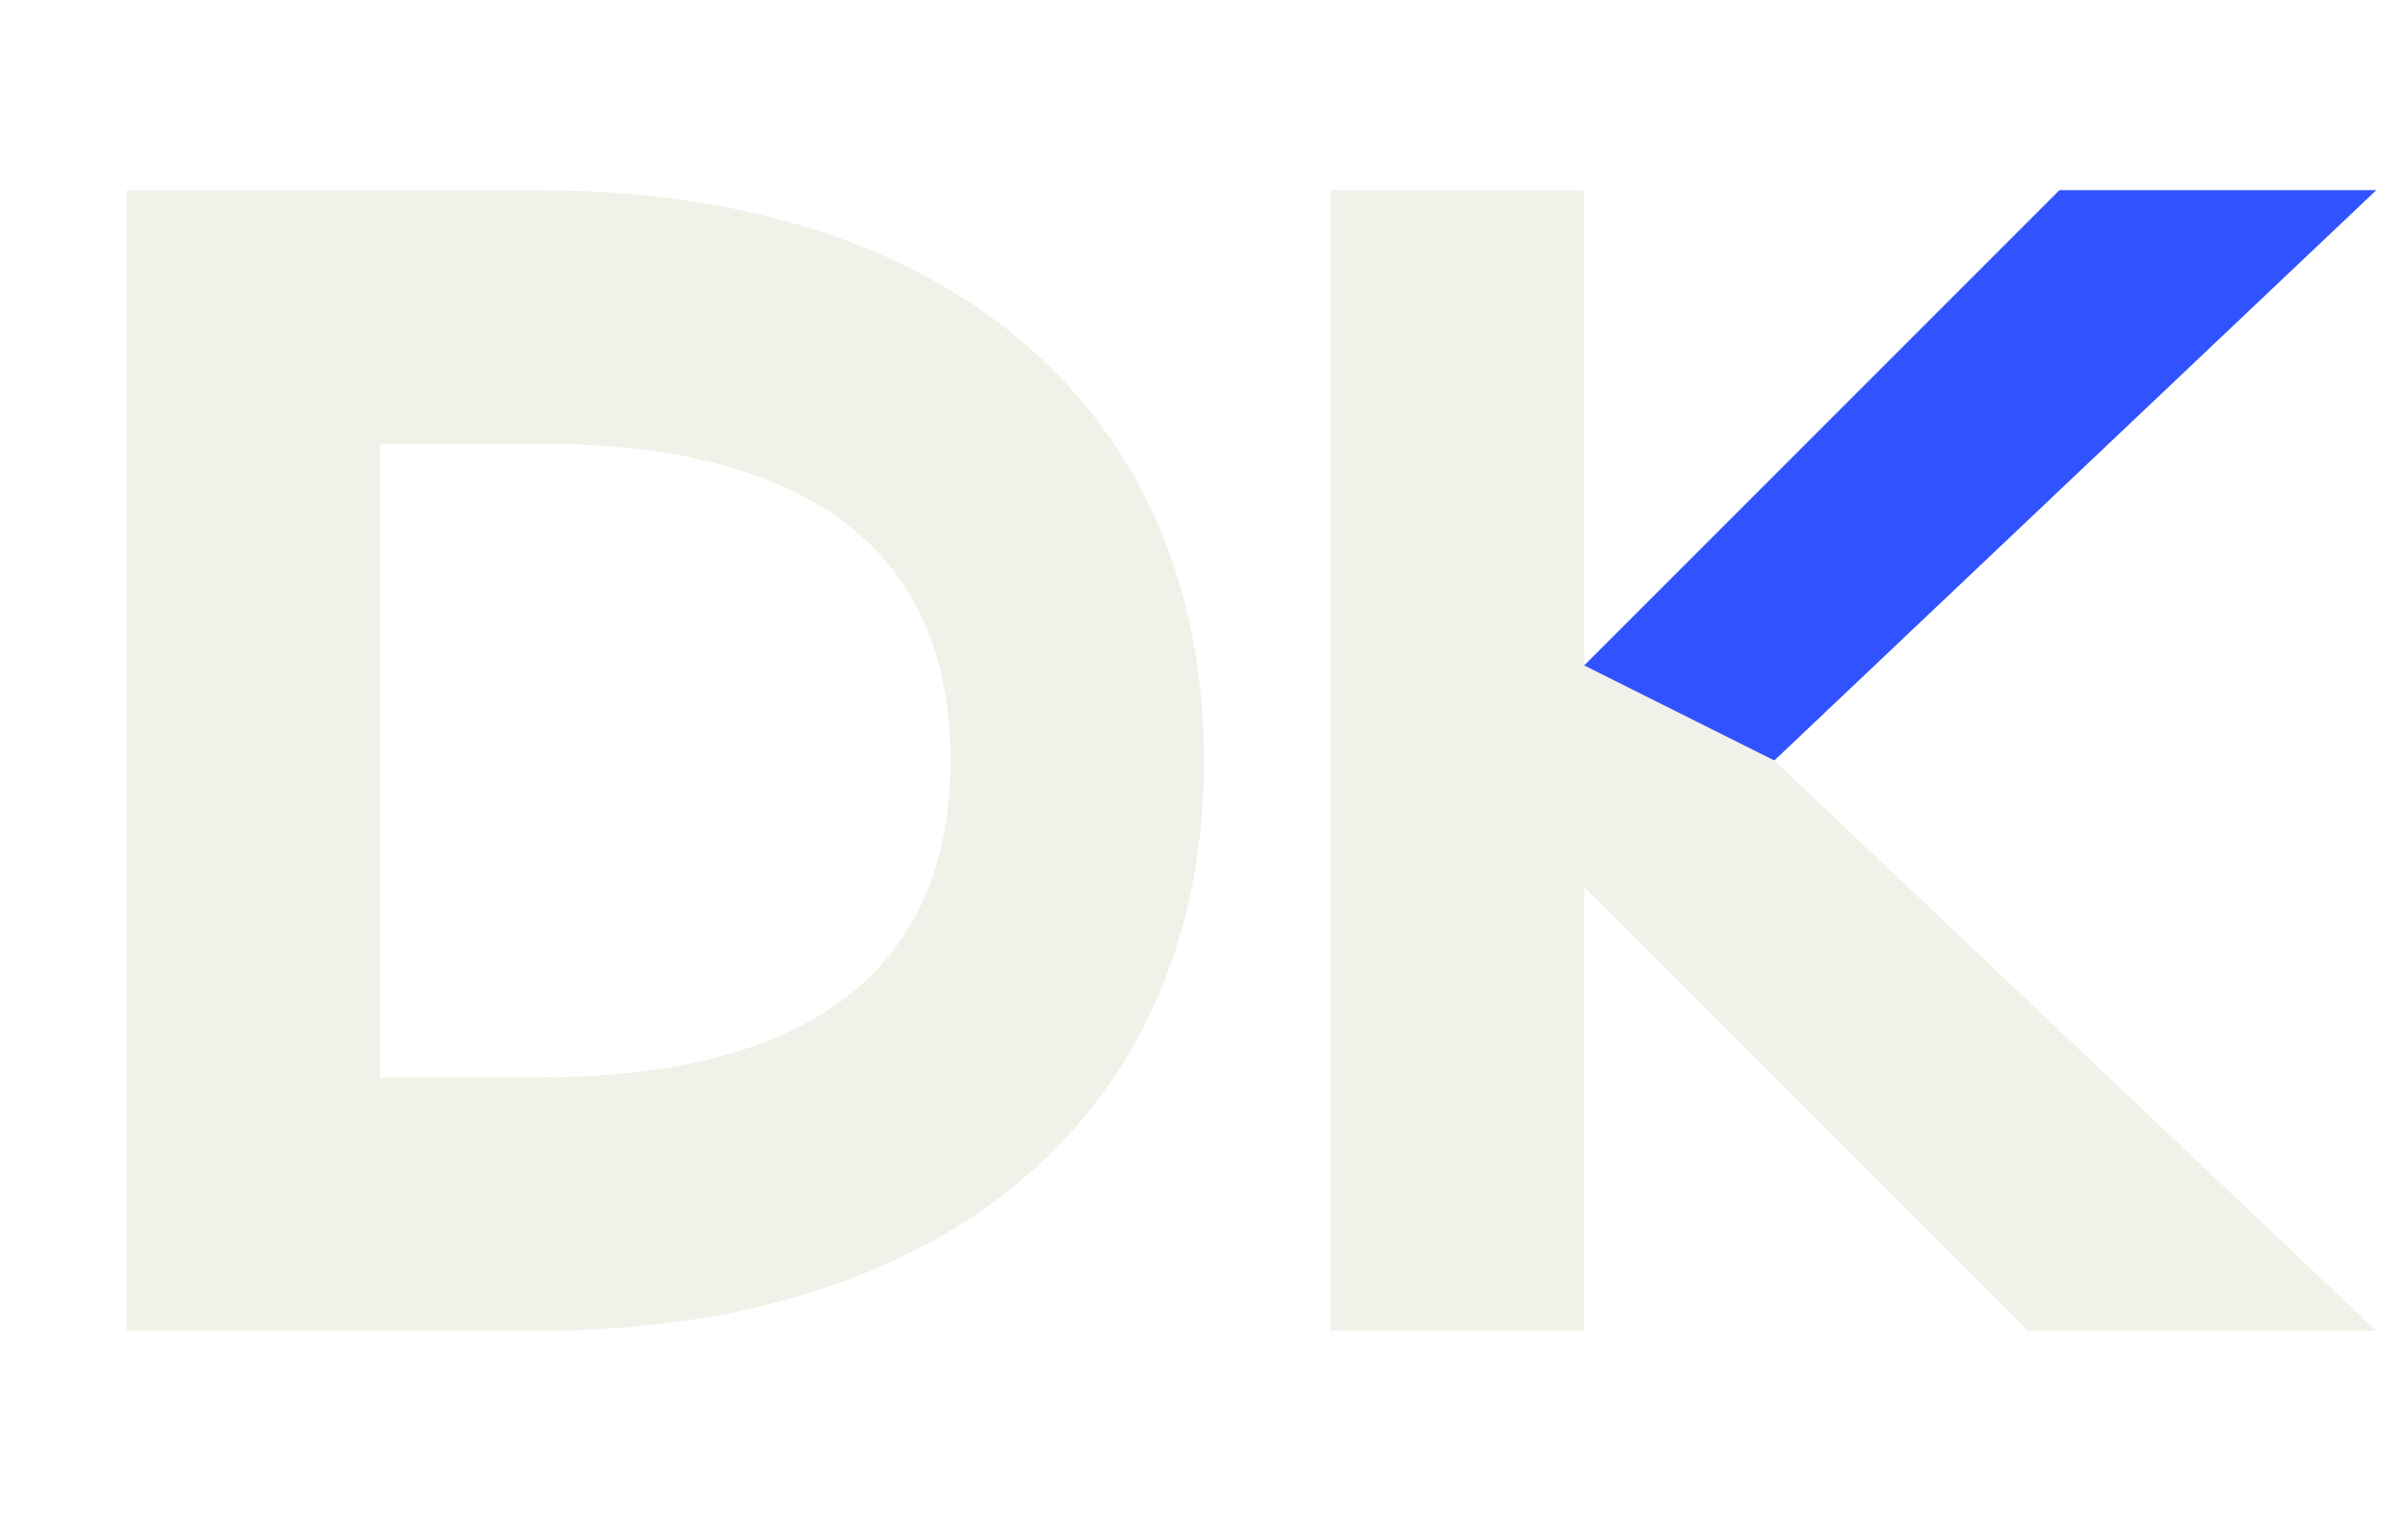
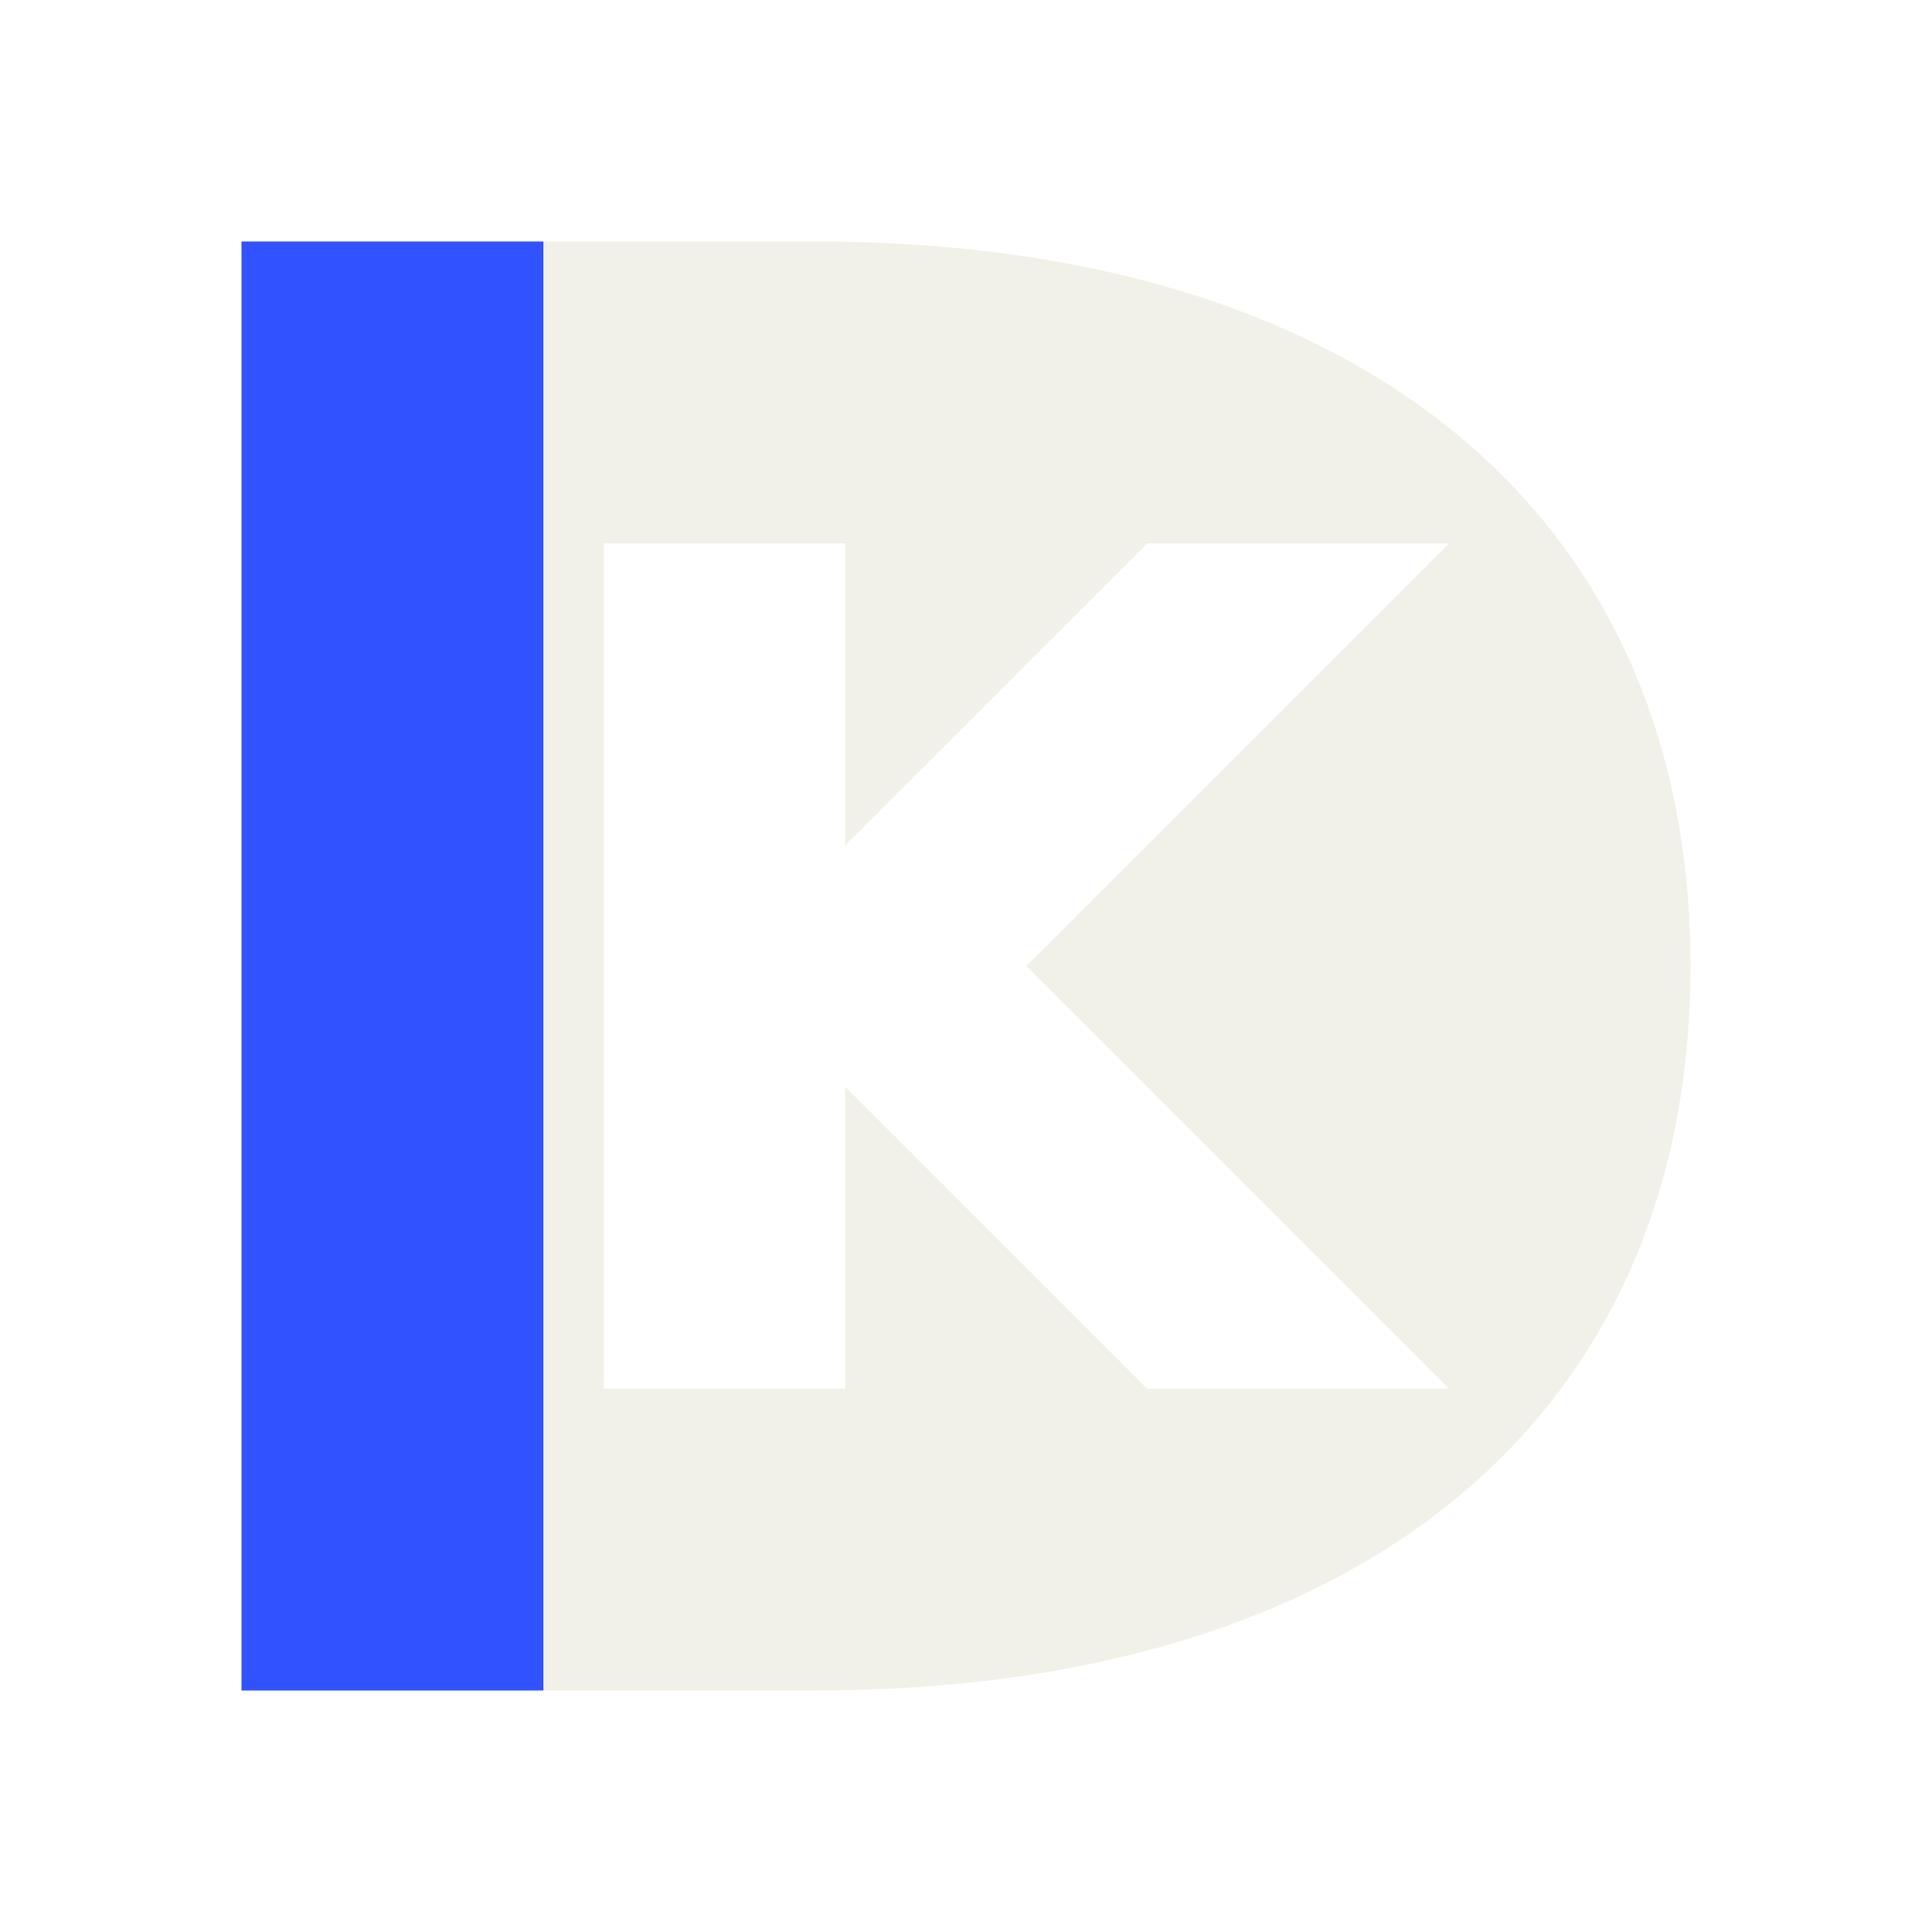
- <svg xmlns="http://www.w3.org/2000/svg" viewBox="0 0 76 48" width="76" height="48">
-   <path fill="#f1f1e9" fill-rule="evenodd" d="M4 6h13c13 0 21 7 21 18S30 42 17 42H4V6Zm8 8v20h5c8 0 13-3 13-10s-5-10-13-10h-5Z" />
-   <path fill="#f1f1e9" d="M42 6h8v15L65 6h10L56 24l19 18H64L50 28v14h-8V6Z" />
-   <path fill="#3153ff" d="M50 21 65 6h10L56 24Z" />
+ <svg xmlns="http://www.w3.org/2000/svg" viewBox="0 0 64 64" width="64" height="64">
+   <path fill="#f1f1e9" fill-rule="evenodd" d="M8 8h19c18 0 29 9 29 24S45 56 27 56H8V8Zm12 10v28h8V36l10 10h10L34 32l14-14H38L28 28V18h-8Z" />
+   <path fill="#3153ff" d="M8 8h10v48H8z" />
</svg>
